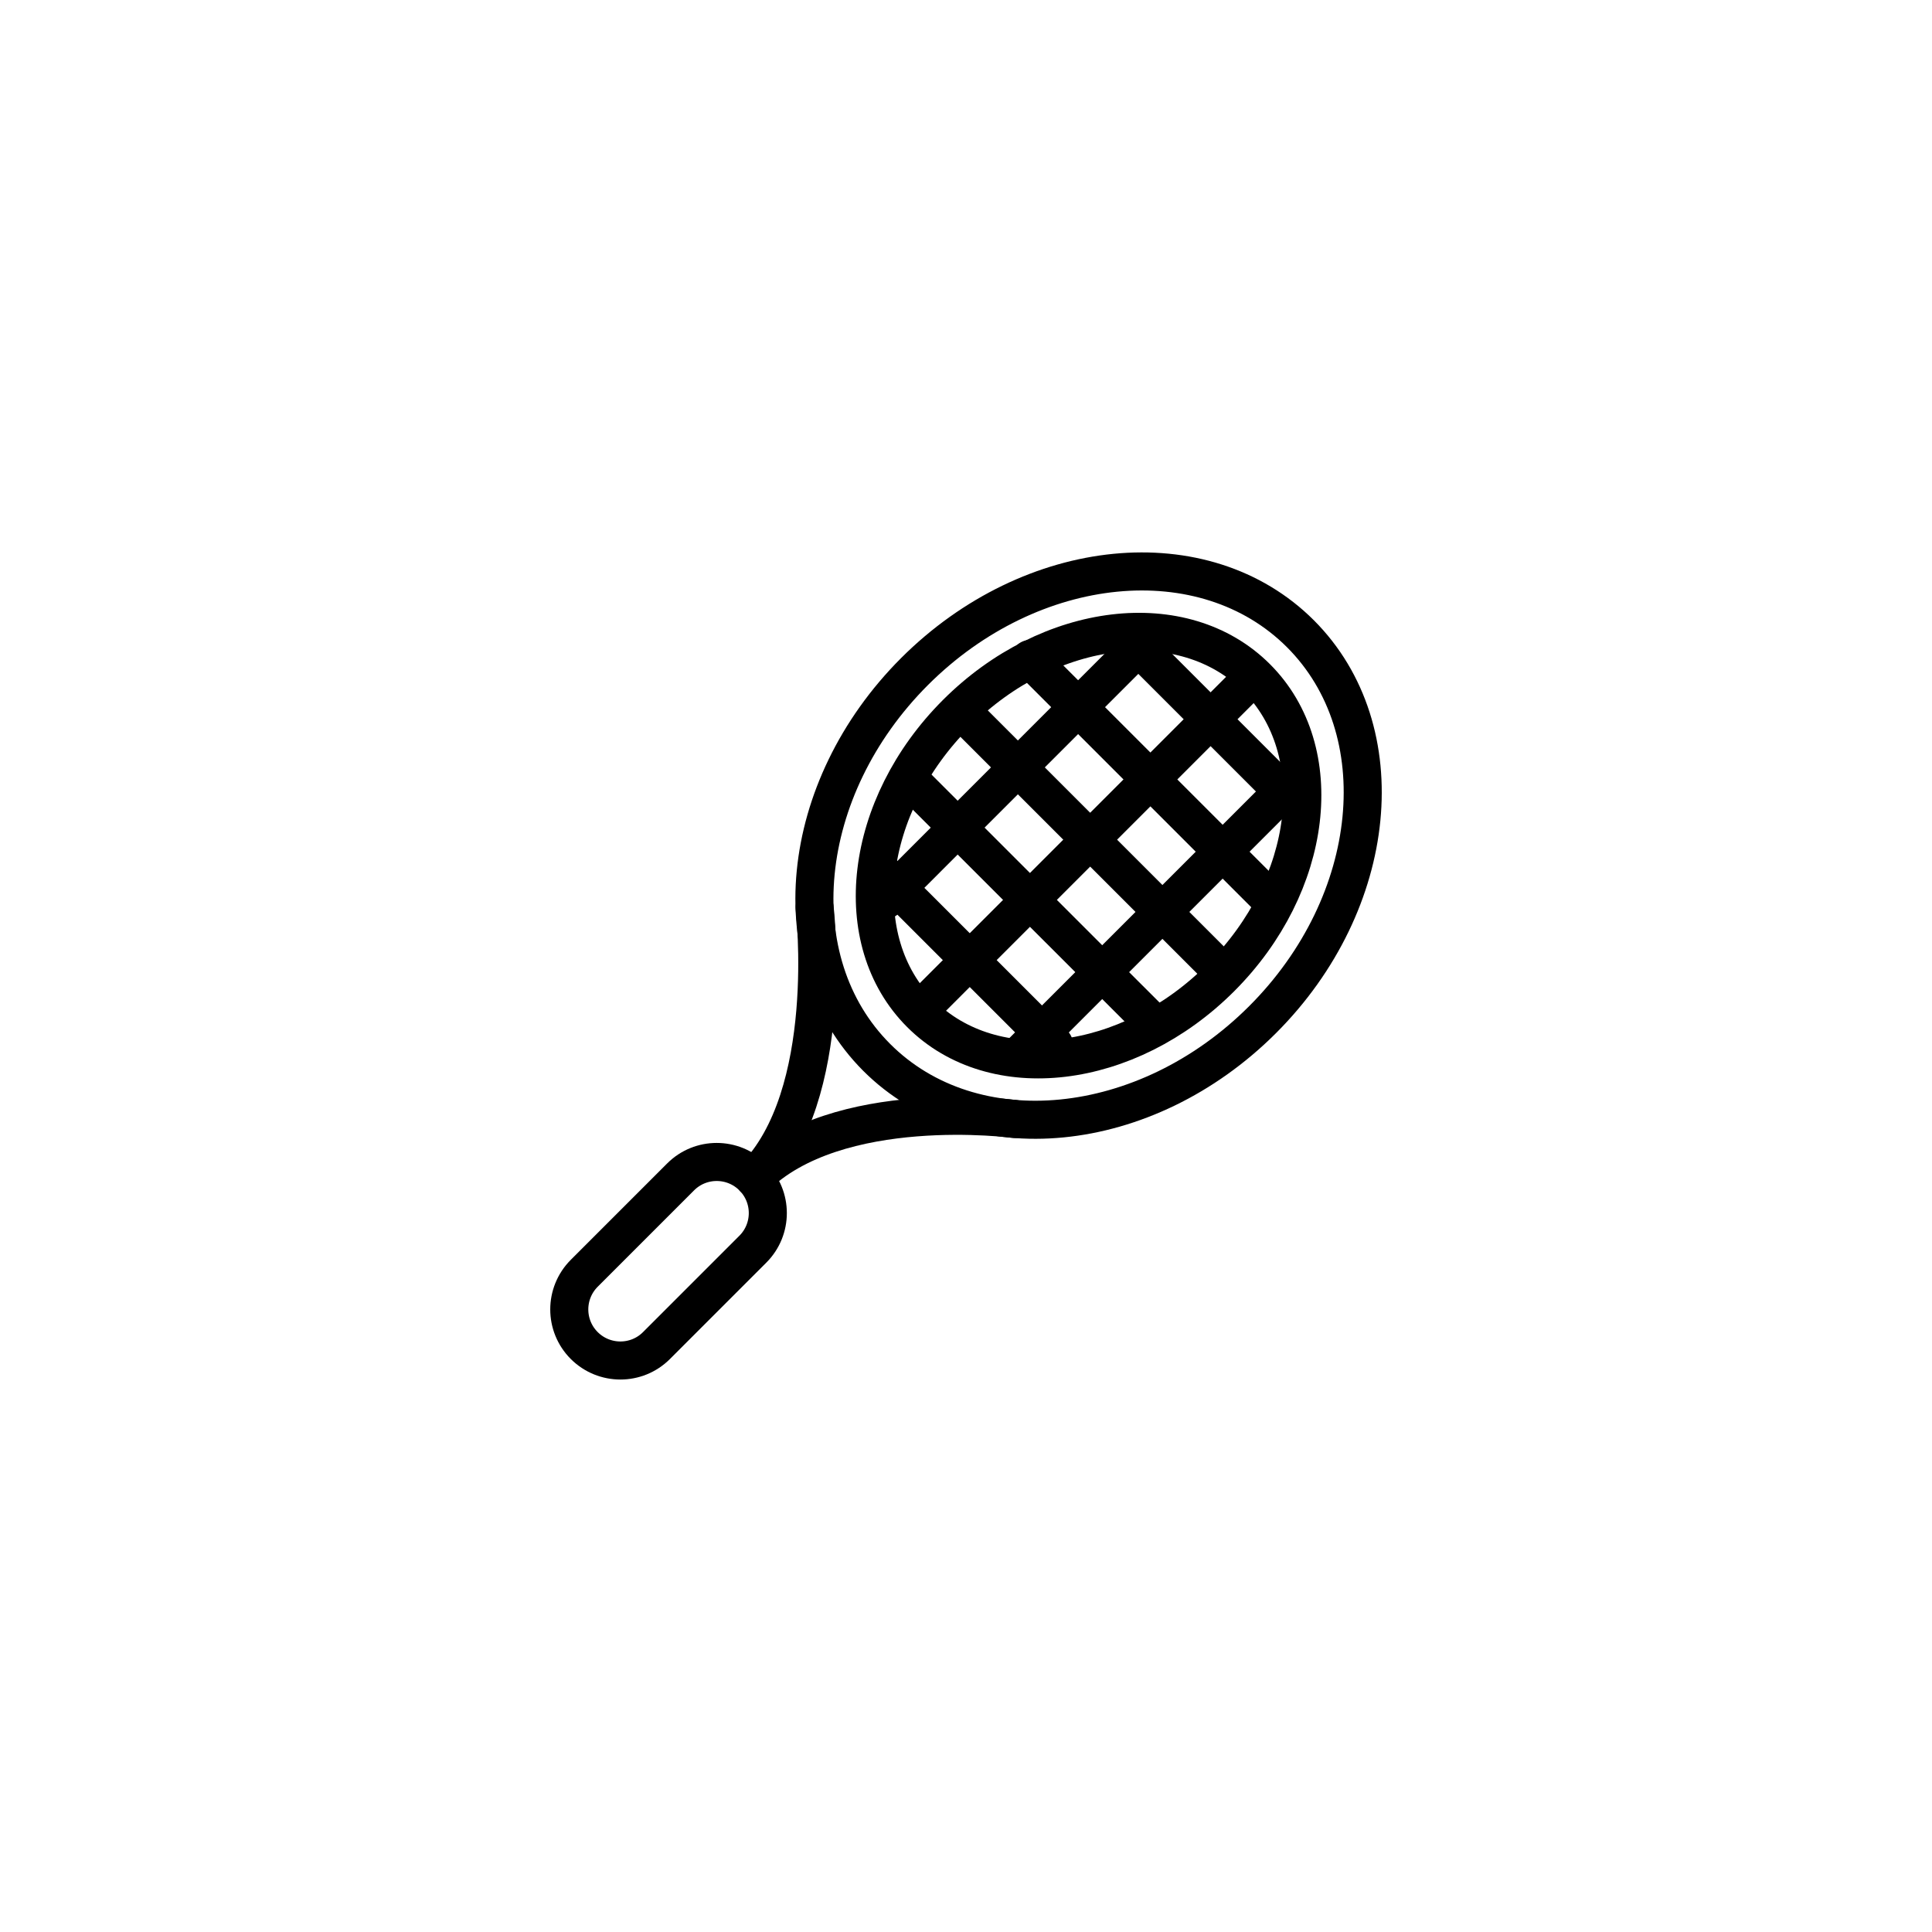
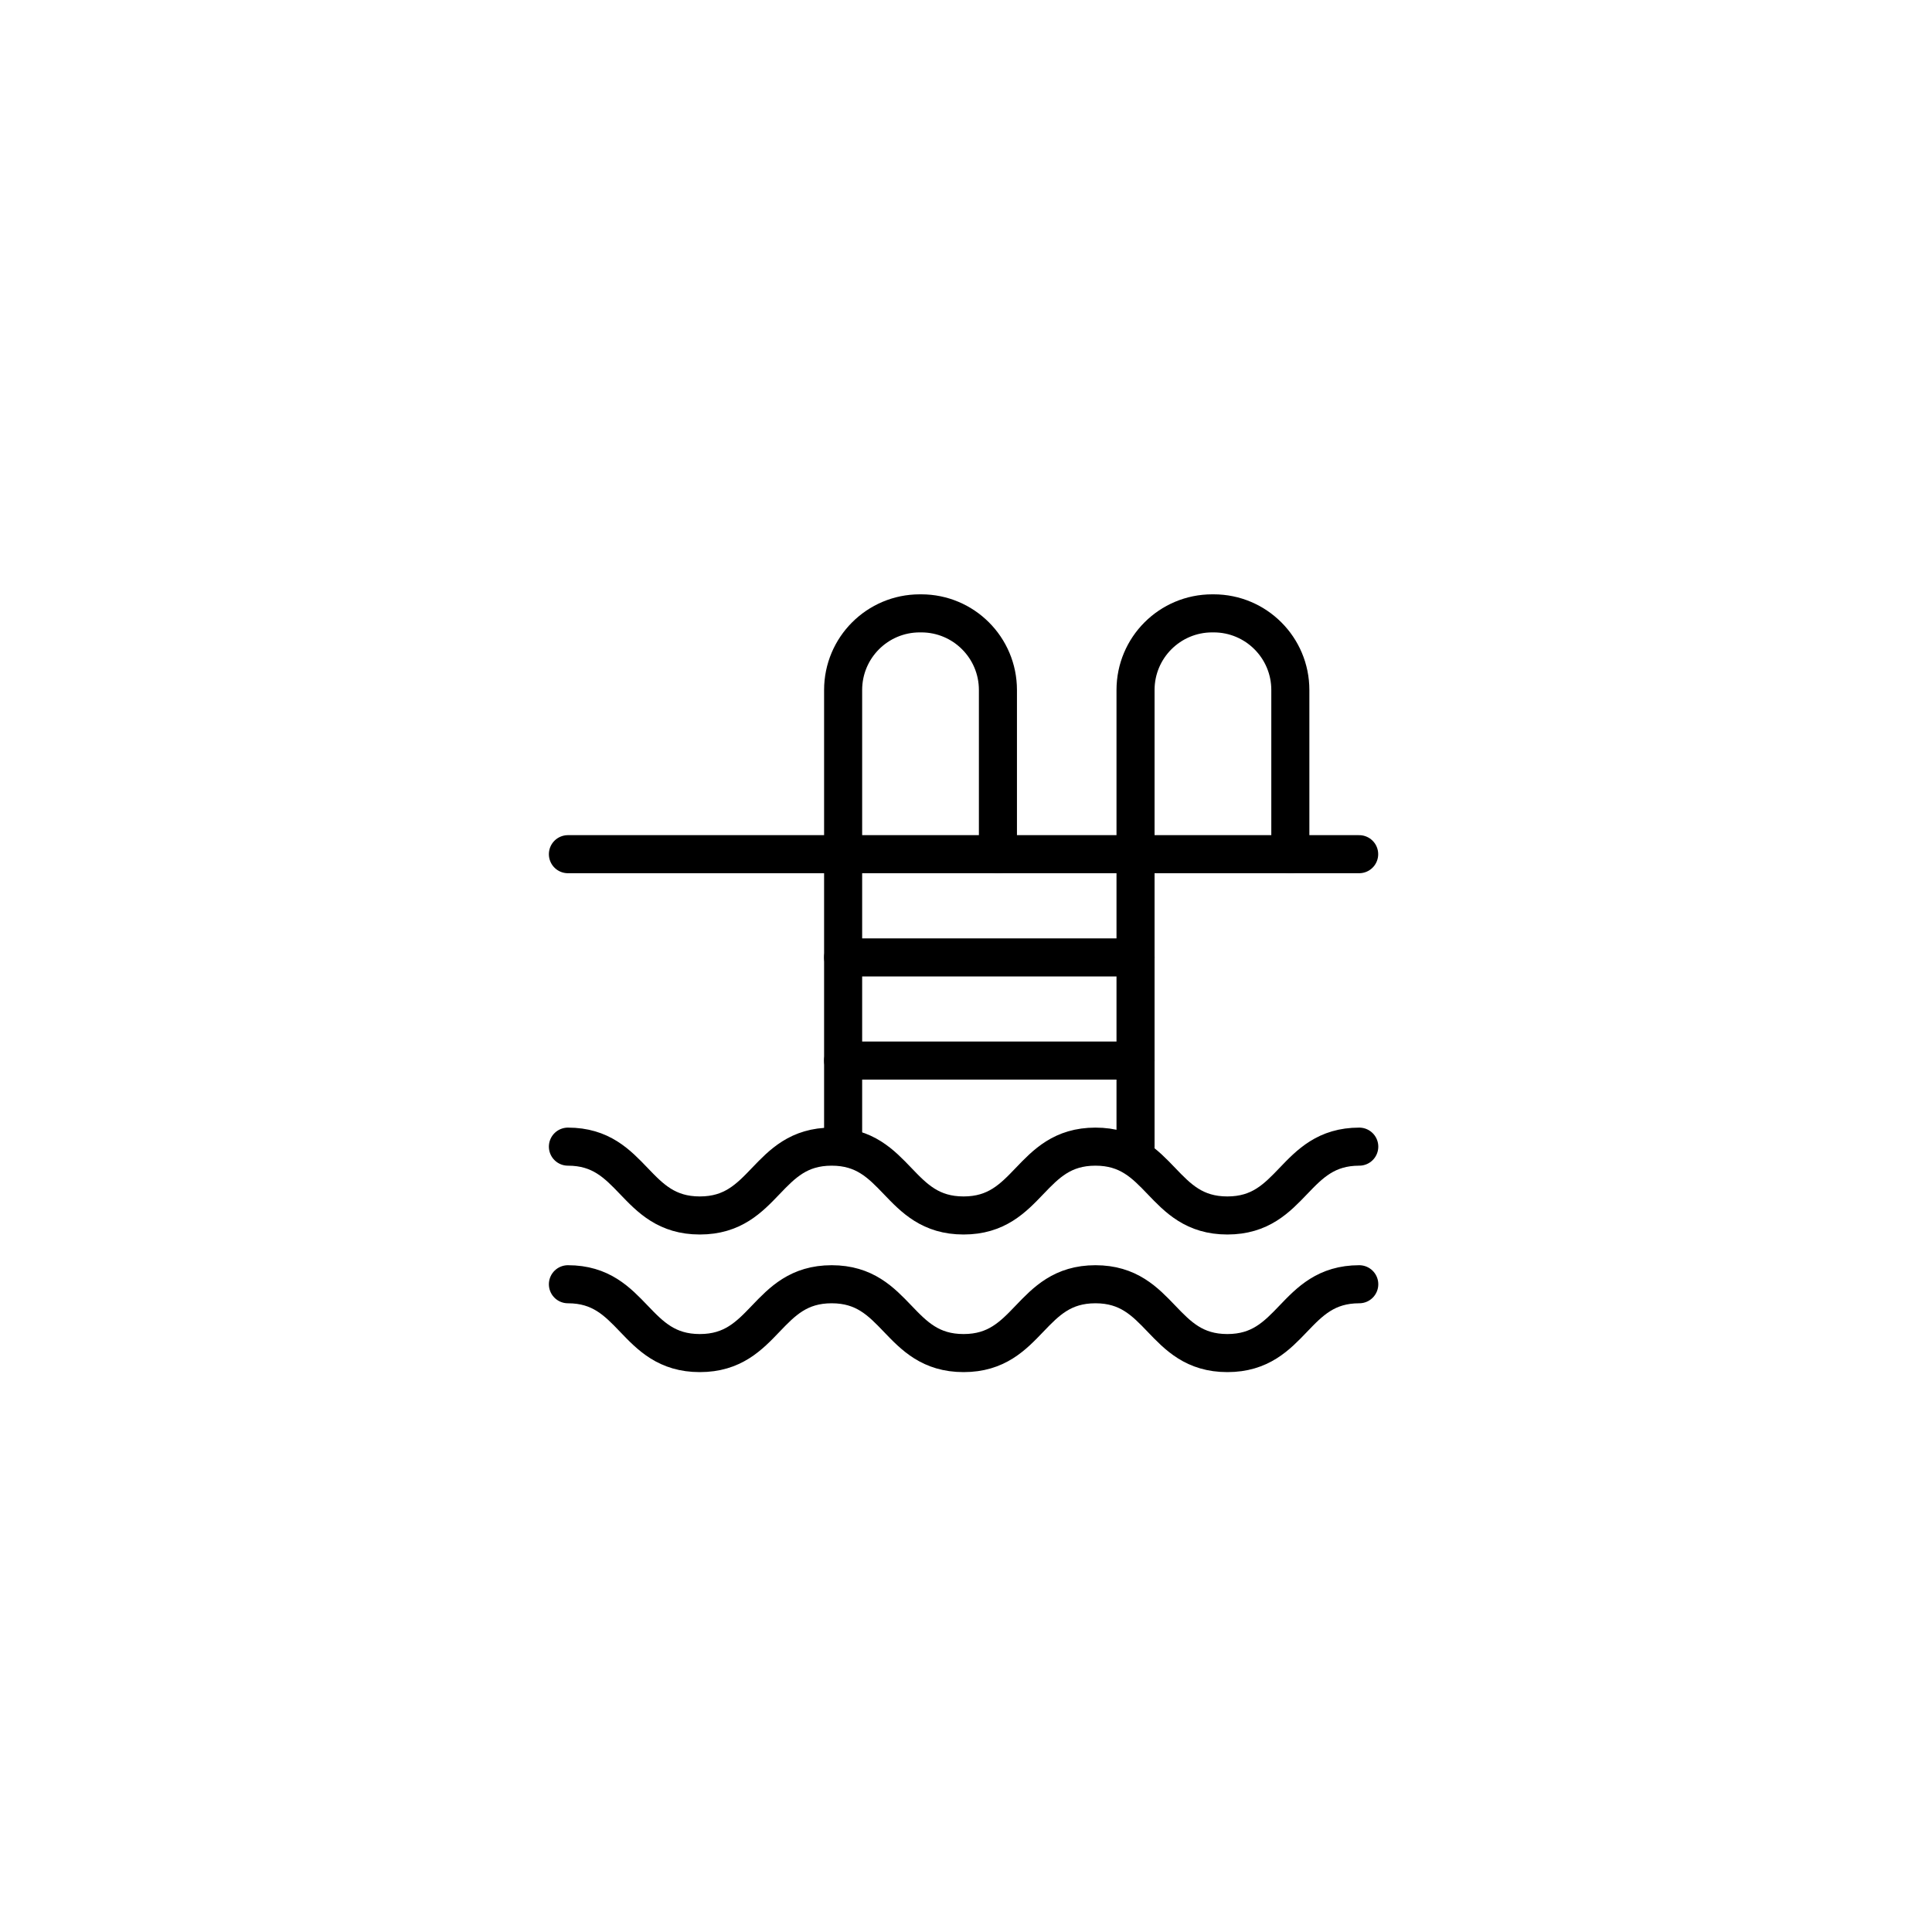
<svg xmlns="http://www.w3.org/2000/svg" width="40" height="40" viewBox="0 0 40 40" fill="none">
-   <path d="M26.141 21.11C28.563 18.688 28.913 15.111 26.924 13.121C24.934 11.132 21.357 11.482 18.934 13.904C16.512 16.327 16.162 19.903 18.152 21.893C20.142 23.883 23.718 23.533 26.141 21.11Z" stroke="currentColor" stroke-width="0.788" stroke-linecap="round" stroke-linejoin="round" />
-   <path d="M25.274 20.244C27.195 18.323 27.527 15.541 26.015 14.03C24.504 12.518 21.722 12.85 19.801 14.771C17.88 16.692 17.548 19.474 19.06 20.985C20.571 22.497 23.353 22.165 25.274 20.244Z" stroke="currentColor" stroke-width="0.788" stroke-linecap="round" stroke-linejoin="round" />
-   <path d="M13.592 27.858C13.18 28.271 12.51 28.271 12.096 27.858C11.683 27.445 11.683 26.776 12.096 26.362L14.091 24.367C14.503 23.954 15.173 23.954 15.587 24.367C16 24.78 16 25.45 15.587 25.863L13.592 27.858Z" stroke="currentColor" stroke-width="0.788" stroke-linecap="round" stroke-linejoin="round" />
-   <path d="M16.866 18.793C16.866 18.793 17.322 22.675 15.608 24.388" stroke="currentColor" stroke-width="0.788" stroke-linecap="round" stroke-linejoin="round" />
-   <path d="M21.01 23.167C21.01 23.167 17.323 22.675 15.61 24.388" stroke="currentColor" stroke-width="0.788" stroke-linecap="round" stroke-linejoin="round" />
-   <path d="M25.812 14.143L19.08 20.876" stroke="currentColor" stroke-width="0.788" stroke-linecap="round" stroke-linejoin="round" />
-   <path d="M25.314 20.128L20.077 14.891" stroke="currentColor" stroke-width="0.788" stroke-linecap="round" stroke-linejoin="round" />
-   <path d="M23.818 21.125L18.83 16.138" stroke="currentColor" stroke-width="0.788" stroke-linecap="round" stroke-linejoin="round" />
-   <path d="M21.822 21.623L18.331 18.132" stroke="currentColor" stroke-width="0.788" stroke-linecap="round" stroke-linejoin="round" />
-   <path d="M26.311 18.631L21.324 13.644" stroke="currentColor" stroke-width="0.788" stroke-linecap="round" stroke-linejoin="round" />
-   <path d="M26.81 16.637L23.318 13.145" stroke="currentColor" stroke-width="0.788" stroke-linecap="round" stroke-linejoin="round" />
-   <path d="M26.809 16.138L21.074 21.873" stroke="currentColor" stroke-width="0.788" stroke-linecap="round" stroke-linejoin="round" />
-   <path d="M23.817 13.145L18.331 18.632" stroke="currentColor" stroke-width="0.788" stroke-linecap="round" stroke-linejoin="round" />
+   <path d="M17.456 23.74V14.286C17.456 13.409 18.166 12.699 19.043 12.699H19.074C19.951 12.699 20.661 13.409 20.661 14.286V17.686" stroke="currentColor" stroke-width="0.788" stroke-linecap="round" stroke-linejoin="round" />
+   <path d="M26.715 17.686V14.286C26.715 13.409 26.005 12.699 25.128 12.699H25.097C24.22 12.699 23.51 13.409 23.51 14.286V23.739" stroke="currentColor" stroke-width="0.788" stroke-linecap="round" stroke-linejoin="round" />
+   <path d="M11.758 17.685H28.14" stroke="currentColor" stroke-width="0.788" stroke-linecap="round" stroke-linejoin="round" />
+   <path d="M11.758 23.74C13.123 23.74 13.123 25.165 14.489 25.165C15.854 25.165 15.854 23.74 17.219 23.74C18.584 23.74 18.584 25.165 19.95 25.165C21.315 25.165 21.315 23.74 22.68 23.74C24.046 23.74 24.046 25.165 25.411 25.165C26.776 25.165 26.776 23.74 28.142 23.74" stroke="currentColor" stroke-width="0.788" stroke-linecap="round" stroke-linejoin="round" />
+   <path d="M11.758 26.589C13.123 26.589 13.123 28.014 14.489 28.014C15.854 28.014 15.854 26.589 17.219 26.589C18.584 26.589 18.584 28.014 19.95 28.014C21.315 28.014 21.315 26.589 22.68 26.589C24.046 26.589 24.046 28.014 25.411 28.014C26.776 28.014 26.776 26.589 28.142 26.589" stroke="currentColor" stroke-width="0.788" stroke-linecap="round" stroke-linejoin="round" />
+   <path d="M17.456 19.822H23.511" stroke="currentColor" stroke-width="0.788" stroke-linecap="round" stroke-linejoin="round" />
+   <path d="M17.456 21.958H23.511" stroke="currentColor" stroke-width="0.788" stroke-linecap="round" stroke-linejoin="round" />
</svg>
